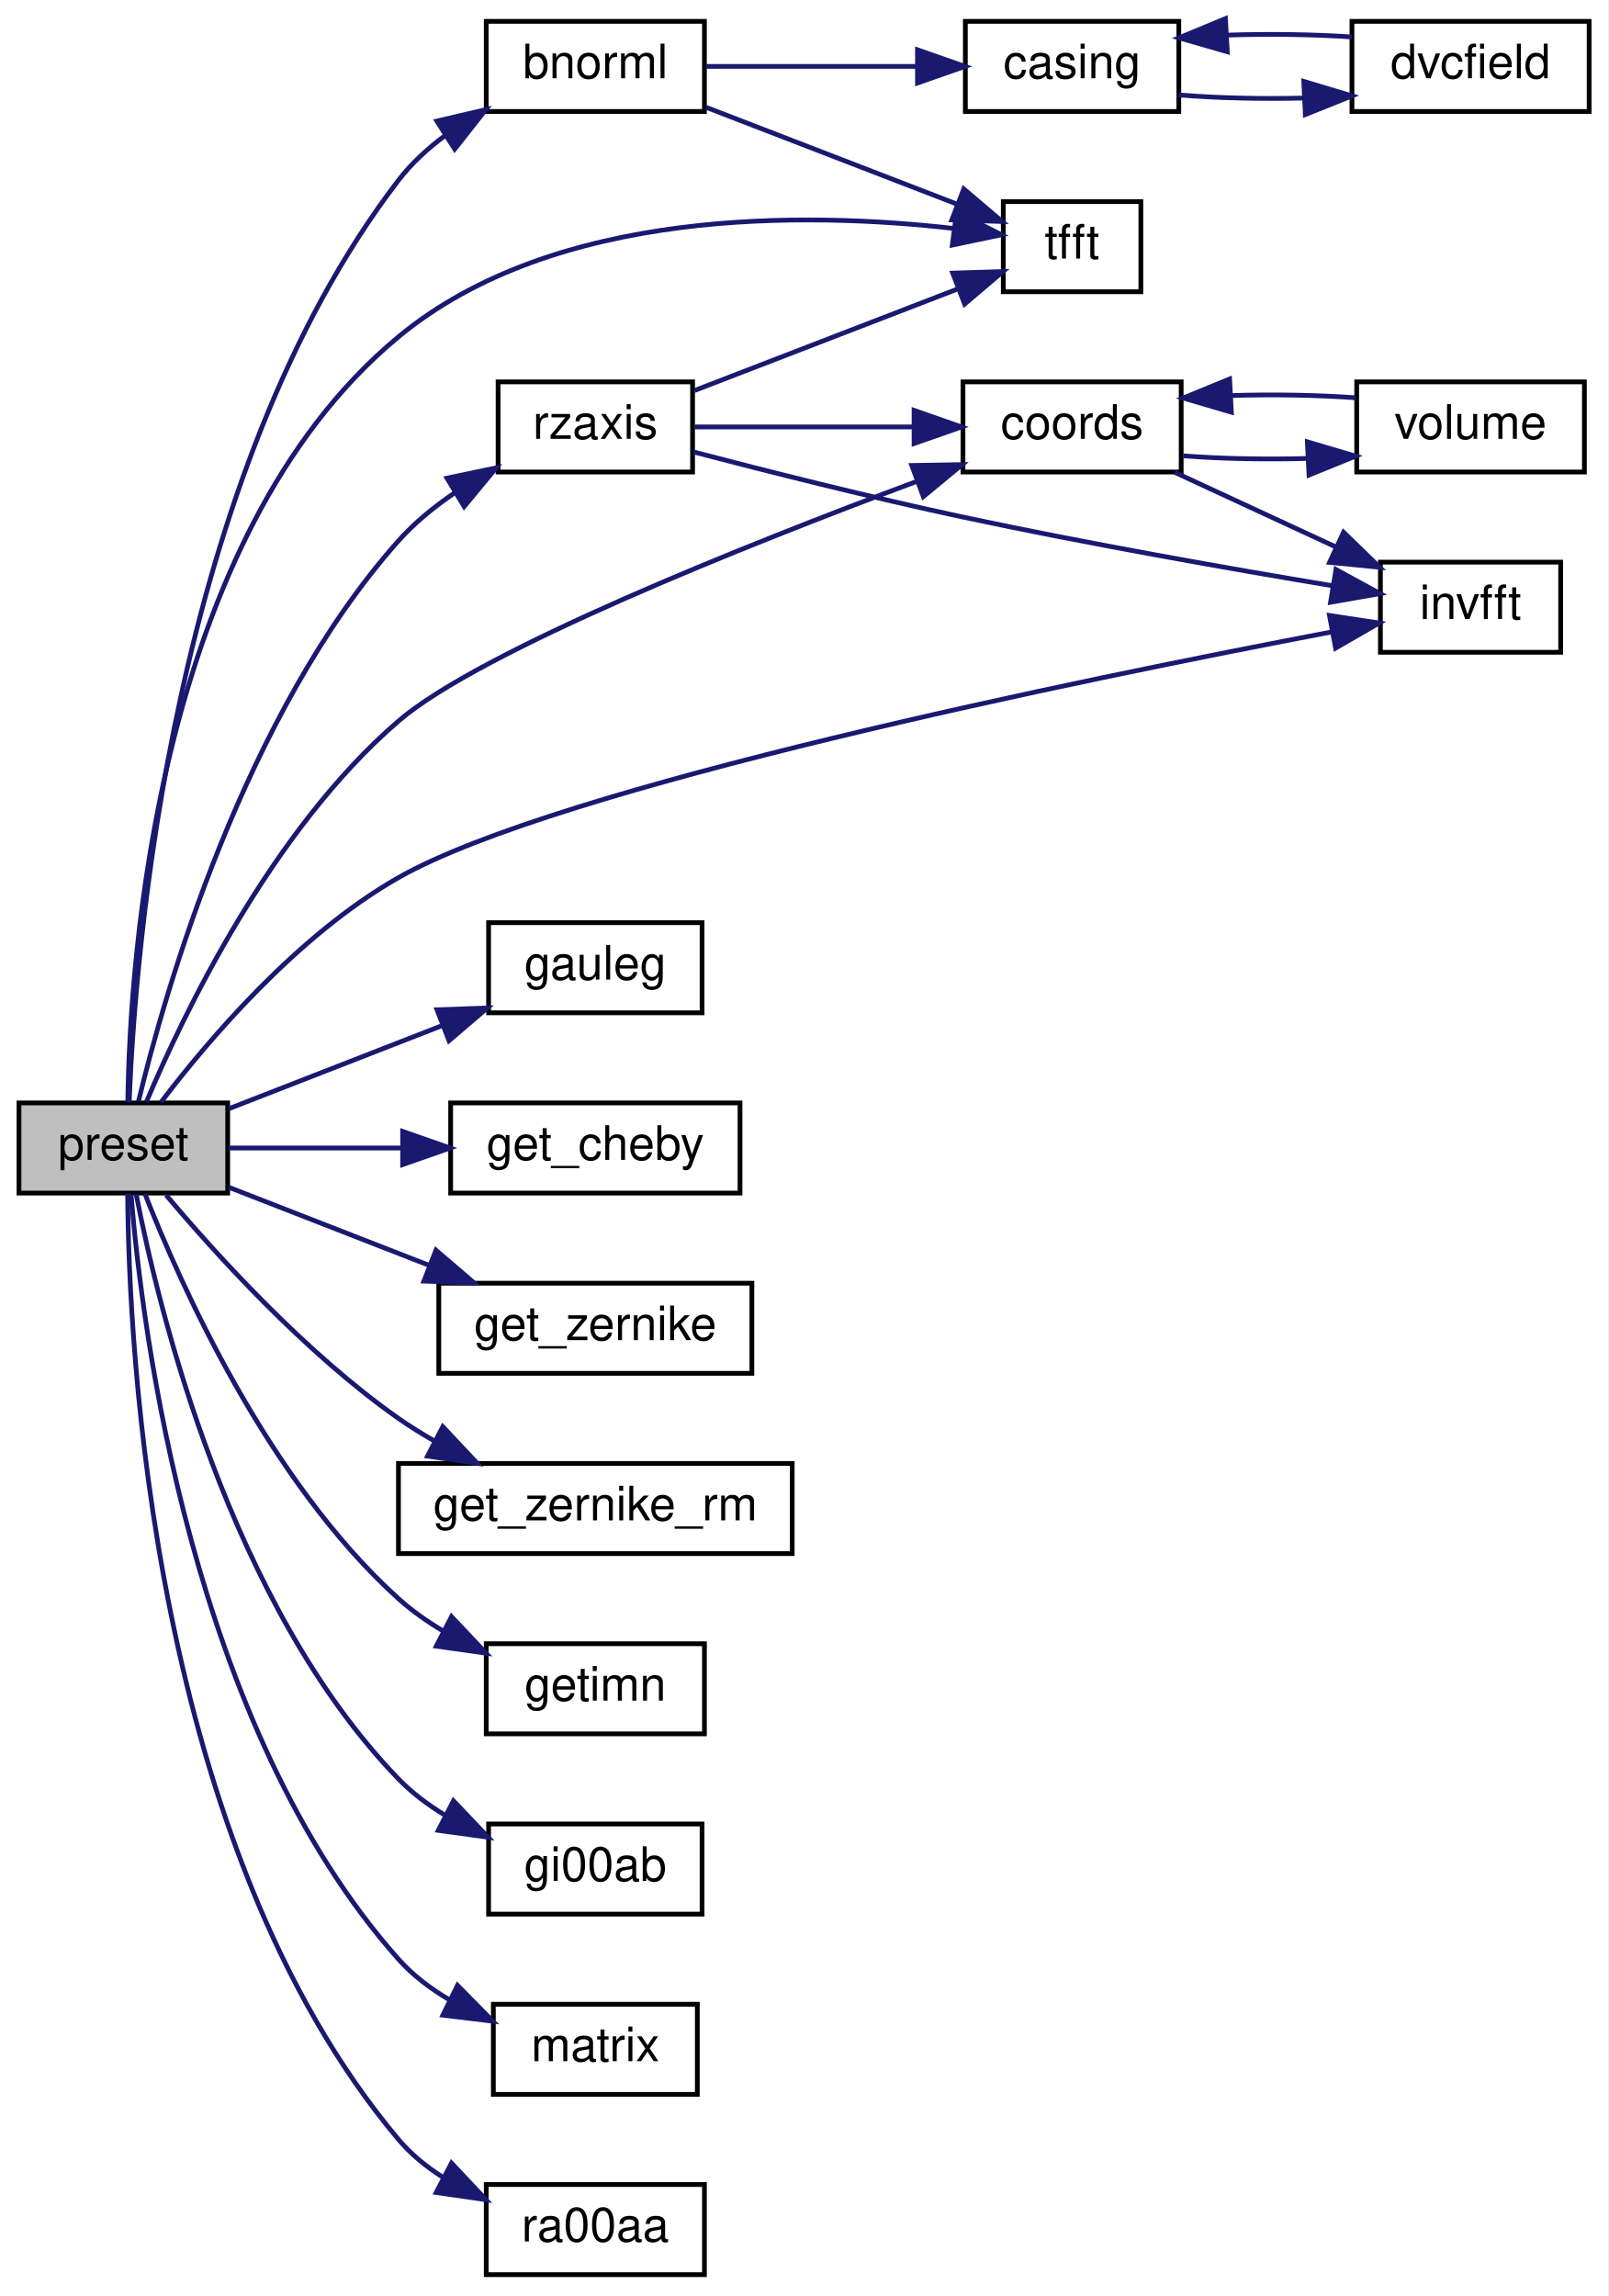
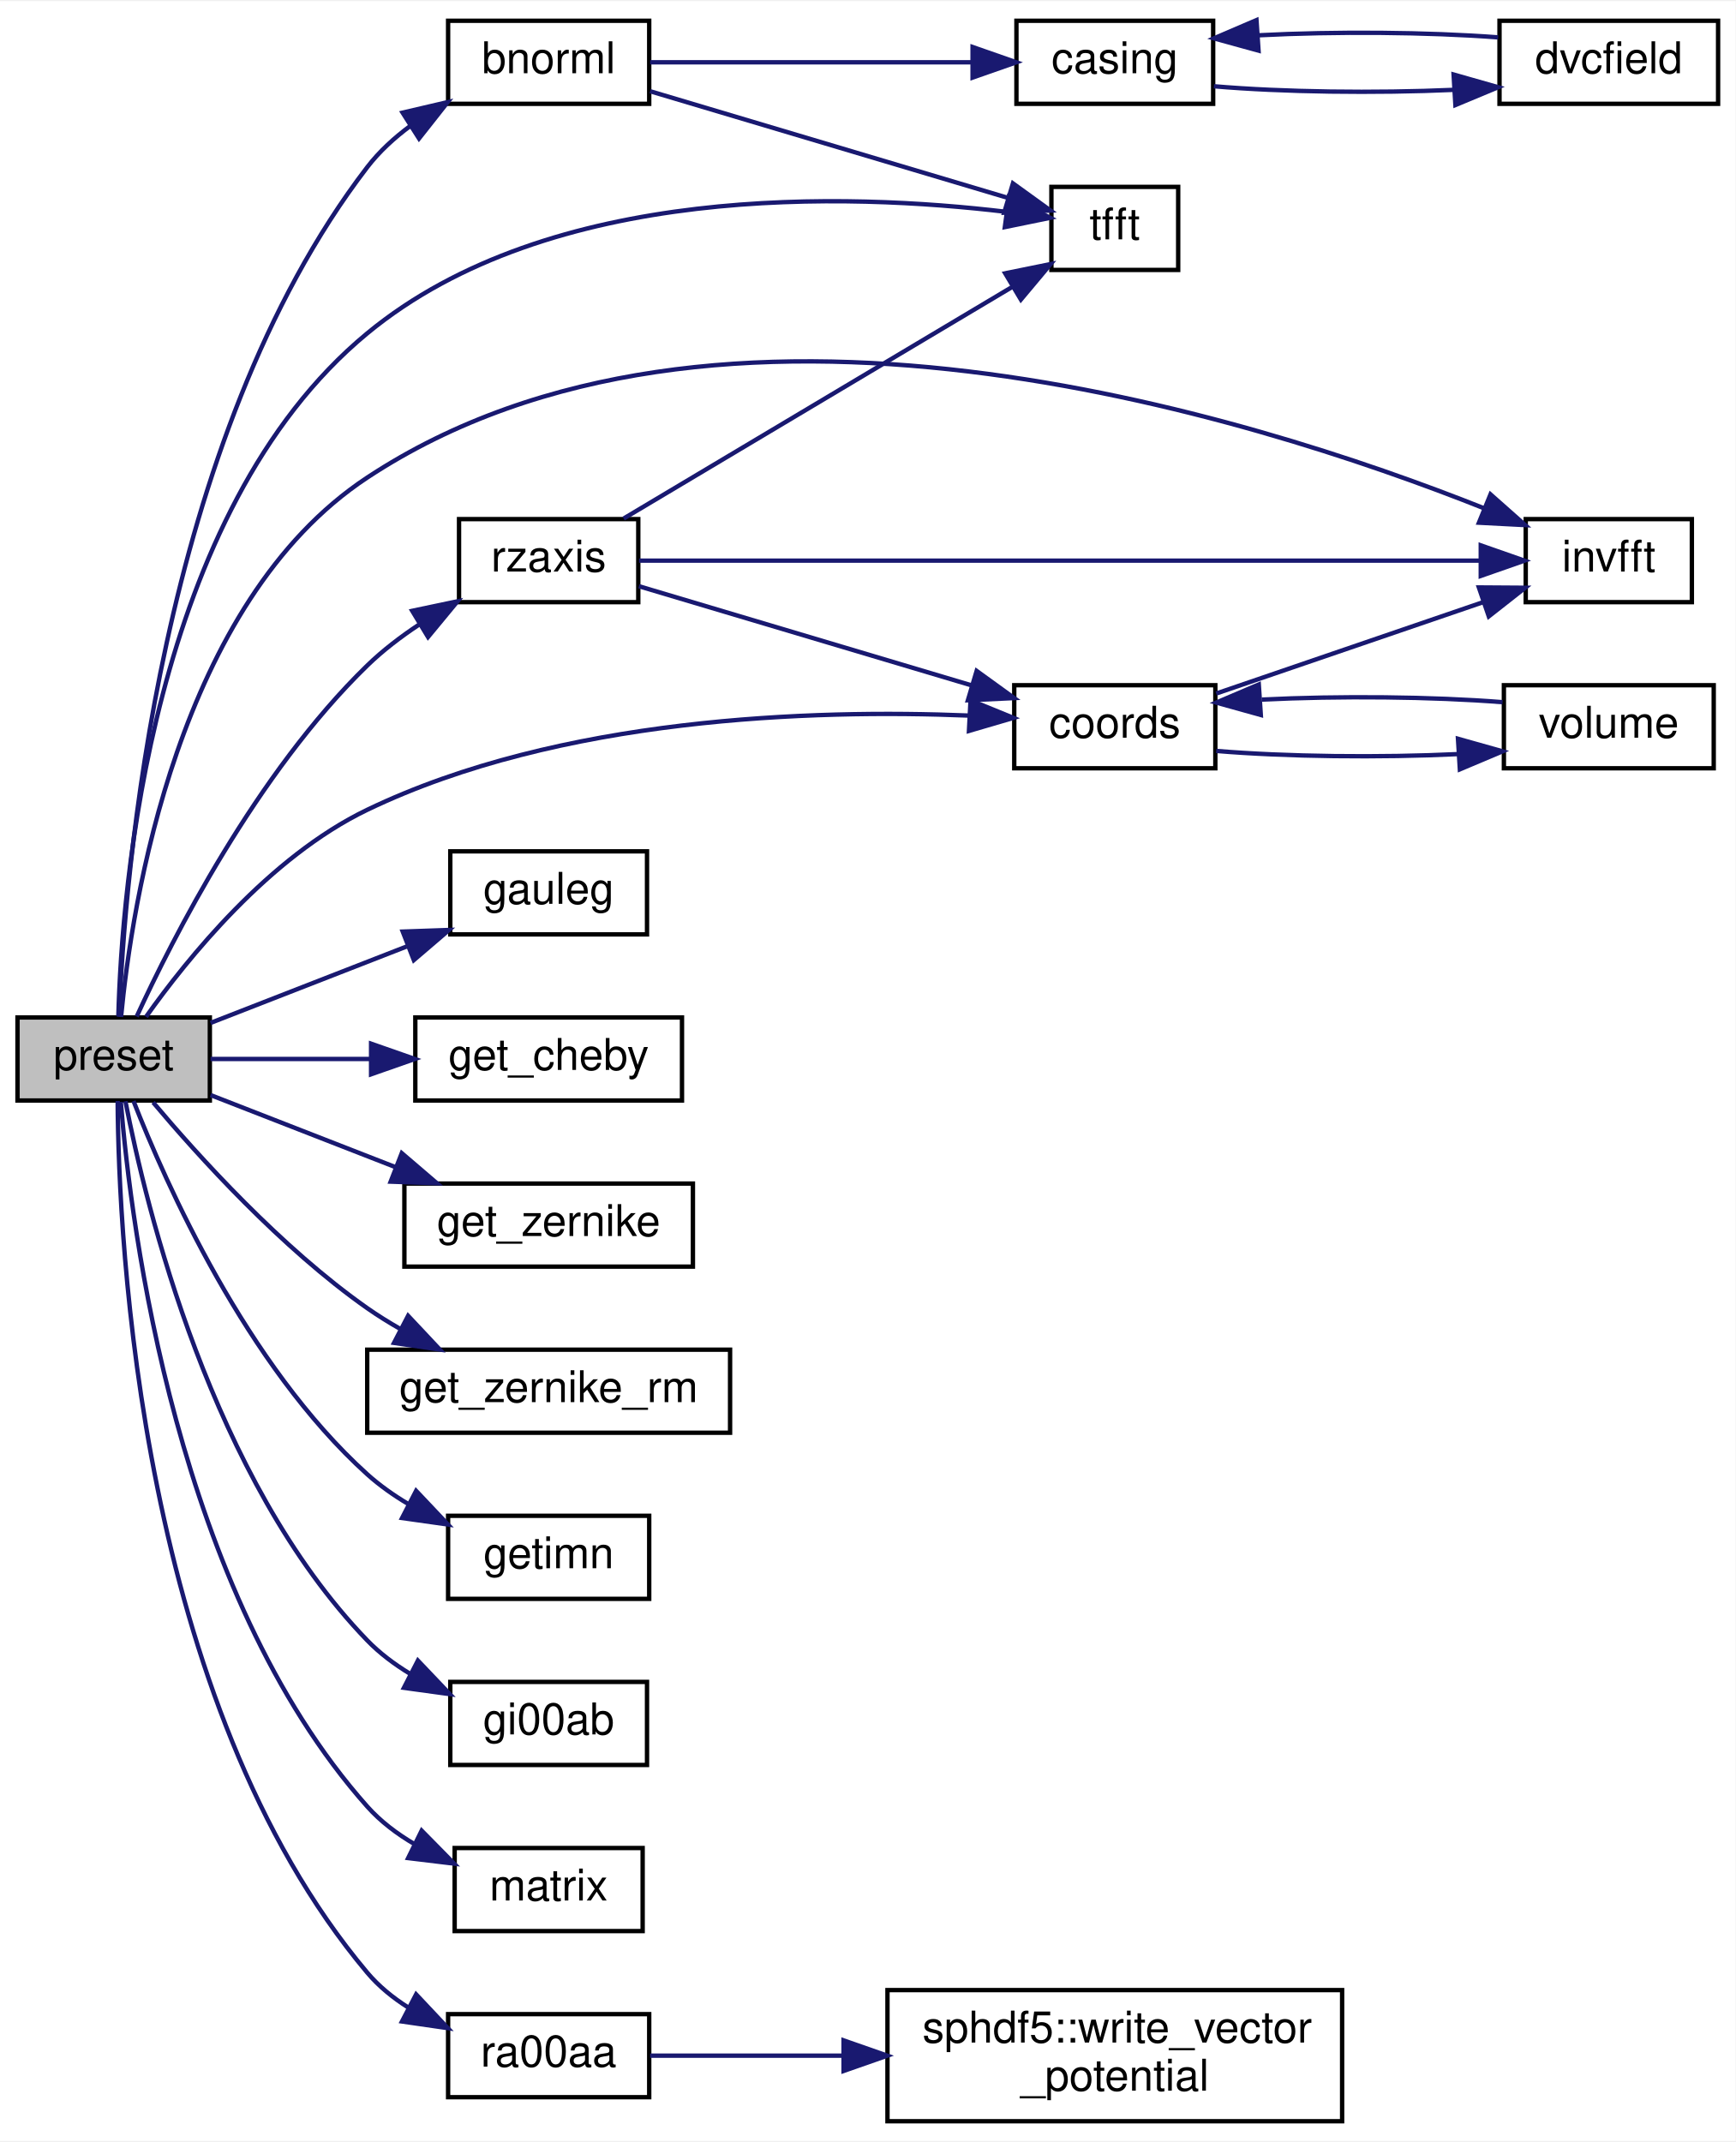
- <svg xmlns="http://www.w3.org/2000/svg" xmlns:xlink="http://www.w3.org/1999/xlink" width="339pt" height="484pt" viewBox="0.00 0.00 339.00 484.00">
-   <g id="graph0" class="graph" transform="scale(1 1) rotate(0) translate(4 480)">
-     <polygon fill="white" stroke="transparent" points="-4,4 -4,-480 335,-480 335,4 -4,4" />
+ <svg xmlns="http://www.w3.org/2000/svg" xmlns:xlink="http://www.w3.org/1999/xlink" width="397pt" height="490pt" viewBox="0.00 0.00 397.00 489.50">
+   <g id="graph0" class="graph" transform="scale(1 1) rotate(0) translate(4 485.5)">
+     <polygon fill="white" stroke="transparent" points="-4,4 -4,-485.5 393,-485.5 393,4 -4,4" />
    <g id="node1" class="node">
      <g id="a_node1">
        <a xlink:title="Allocates and initializes internal arrays.">
-           <polygon fill="#bfbfbf" stroke="black" points="0,-228.5 0,-247.5 44,-247.5 44,-228.5 0,-228.5" />
-           <text text-anchor="middle" x="22" y="-235.5" font-family="Helvetica,sans-Serif" font-size="10.00">preset</text>
+           <polygon fill="#bfbfbf" stroke="black" points="0,-234 0,-253 44,-253 44,-234 0,-234" />
+           <text text-anchor="middle" x="22" y="-241" font-family="Helvetica,sans-Serif" font-size="10.00">preset</text>
        </a>
      </g>
    </g>
    <g id="node2" class="node">
      <g id="a_node2">
        <a xlink:href="group__grp__free-boundary.html#gac0a2cc2241947b27241bb8ef75c5e0ed" target="_top" xlink:title="Computes  on the computational boundary, .">
-           <polygon fill="white" stroke="black" points="98.5,-456.5 98.5,-475.5 144.5,-475.5 144.5,-456.5 98.5,-456.5" />
-           <text text-anchor="middle" x="121.5" y="-463.5" font-family="Helvetica,sans-Serif" font-size="10.00">bnorml</text>
+           <polygon fill="white" stroke="black" points="98.5,-462 98.5,-481 144.5,-481 144.5,-462 98.5,-462" />
+           <text text-anchor="middle" x="121.5" y="-469" font-family="Helvetica,sans-Serif" font-size="10.00">bnorml</text>
        </a>
      </g>
    </g>
    <g id="edge1" class="edge">
-       <path fill="none" stroke="midnightblue" d="M23.23,-247.63C24.46,-278.96 32.12,-379.55 80,-442 82.76,-445.6 86.23,-448.77 89.96,-451.52" />
-       <polygon fill="midnightblue" stroke="midnightblue" points="88.09,-454.48 98.41,-456.89 91.85,-448.57 88.09,-454.48" />
+       <path fill="none" stroke="midnightblue" d="M23.23,-253.13C24.46,-284.46 32.12,-385.05 80,-447.5 82.76,-451.1 86.23,-454.27 89.96,-457.02" />
+       <polygon fill="midnightblue" stroke="midnightblue" points="88.09,-459.98 98.41,-462.39 91.85,-454.07 88.09,-459.98" />
    </g>
    <g id="node5" class="node">
      <g id="a_node5">
        <a xlink:href="group__grp__numerics.html#ga041138109a57e651c57117bb4180409e" target="_top" xlink:title="Forward Fourier transform (fftw wrapper)">
-           <polygon fill="white" stroke="black" points="207.5,-418.5 207.5,-437.5 236.5,-437.5 236.5,-418.5 207.5,-418.5" />
-           <text text-anchor="middle" x="222" y="-425.5" font-family="Helvetica,sans-Serif" font-size="10.00">tfft</text>
-         </a>
-       </g>
-     </g>
-     <g id="edge23" class="edge">
-       <path fill="none" stroke="midnightblue" d="M22.94,-247.67C23.34,-277.19 28.9,-366.69 80,-409 113.04,-436.36 166.15,-435.34 196.88,-431.86" />
-       <polygon fill="midnightblue" stroke="midnightblue" points="197.66,-435.28 207.12,-430.51 196.75,-428.34 197.66,-435.28" />
+           <polygon fill="white" stroke="black" points="236.5,-424 236.5,-443 265.5,-443 265.5,-424 236.5,-424" />
+           <text text-anchor="middle" x="251" y="-431" font-family="Helvetica,sans-Serif" font-size="10.00">tfft</text>
+         </a>
+       </g>
+     </g>
+     <g id="edge24" class="edge">
+       <path fill="none" stroke="midnightblue" d="M23.07,-253.29C23.85,-282.34 30.42,-368.57 80,-409.5 121.87,-444.07 190.23,-441.59 226.18,-437.29" />
+       <polygon fill="midnightblue" stroke="midnightblue" points="226.79,-440.74 236.23,-435.93 225.85,-433.8 226.79,-440.74" />
    </g>
    <g id="node6" class="node">
      <g id="a_node6">
        <a xlink:href="group__grp__geometry.html#gaaca20aa60eaf39055f3c9d5c02a24ac2" target="_top" xlink:title="Calculates coordinates, , and metrics, using FFTs.">
-           <polygon fill="white" stroke="black" points="199,-380.5 199,-399.5 245,-399.5 245,-380.5 199,-380.5" />
-           <text text-anchor="middle" x="222" y="-387.5" font-family="Helvetica,sans-Serif" font-size="10.00">coords</text>
+           <polygon fill="white" stroke="black" points="228,-310 228,-329 274,-329 274,-310 228,-310" />
+           <text text-anchor="middle" x="251" y="-317" font-family="Helvetica,sans-Serif" font-size="10.00">coords</text>
        </a>
      </g>
    </g>
    <g id="edge6" class="edge">
-       <path fill="none" stroke="midnightblue" d="M26.86,-247.72C34.48,-265.8 53.08,-304.85 80,-328 97.14,-342.74 153.16,-365.06 189.22,-378.51" />
-       <polygon fill="midnightblue" stroke="midnightblue" points="188.21,-381.88 198.81,-382.06 190.64,-375.31 188.21,-381.88" />
+       <path fill="none" stroke="midnightblue" d="M29.4,-253.14C38.76,-266.36 57.55,-289.7 80,-300.5 124.14,-321.73 181.97,-323.49 217.53,-322.06" />
+       <polygon fill="midnightblue" stroke="midnightblue" points="218,-325.54 227.81,-321.53 217.64,-318.55 218,-325.54" />
    </g>
    <g id="node7" class="node">
      <g id="a_node7">
        <a xlink:href="group__grp__numerics.html#ga1fd52accb0646f535f9bcc46cf5a68f3" target="_top" xlink:title="Inverse Fourier transform (fftw wrapper)">
-           <polygon fill="white" stroke="black" points="287,-342.5 287,-361.5 325,-361.5 325,-342.5 287,-342.5" />
-           <text text-anchor="middle" x="306" y="-349.5" font-family="Helvetica,sans-Serif" font-size="10.00">invfft</text>
+           <polygon fill="white" stroke="black" points="345,-348 345,-367 383,-367 383,-348 345,-348" />
+           <text text-anchor="middle" x="364" y="-355" font-family="Helvetica,sans-Serif" font-size="10.00">invfft</text>
        </a>
      </g>
    </g>
    <g id="edge16" class="edge">
-       <path fill="none" stroke="midnightblue" d="M29.95,-247.66C39.67,-260.45 58.59,-282.83 80,-295 113.76,-314.18 224.21,-336.79 276.74,-346.79" />
-       <polygon fill="midnightblue" stroke="midnightblue" points="276.26,-350.26 286.73,-348.67 277.55,-343.38 276.26,-350.26" />
+       <path fill="none" stroke="midnightblue" d="M23.69,-253.11C26.11,-278.58 36.59,-347.87 80,-376.5 159.92,-429.2 281.65,-390.9 335.61,-369.42" />
+       <polygon fill="midnightblue" stroke="midnightblue" points="336.94,-372.66 344.87,-365.63 334.29,-366.18 336.94,-372.66" />
    </g>
    <g id="node9" class="node">
      <g id="a_node9">
        <a xlink:href="group__grp__numerics.html#ga425e8f1cbf214a3231ab6c874d8fe4be" target="_top" xlink:title="Gauss-Legendre weights and abscissae.">
-           <polygon fill="white" stroke="black" points="99,-266.5 99,-285.5 144,-285.5 144,-266.5 99,-266.5" />
-           <text text-anchor="middle" x="121.5" y="-273.5" font-family="Helvetica,sans-Serif" font-size="10.00">gauleg</text>
+           <polygon fill="white" stroke="black" points="99,-272 99,-291 144,-291 144,-272 99,-272" />
+           <text text-anchor="middle" x="121.5" y="-279" font-family="Helvetica,sans-Serif" font-size="10.00">gauleg</text>
        </a>
      </g>
    </g>
    <g id="edge10" class="edge">
-       <path fill="none" stroke="midnightblue" d="M44.16,-246.25C57.26,-251.35 74.33,-258.01 89.01,-263.73" />
-       <polygon fill="midnightblue" stroke="midnightblue" points="88.12,-267.14 98.71,-267.51 90.66,-260.62 88.12,-267.14" />
+       <path fill="none" stroke="midnightblue" d="M44.16,-251.75C57.26,-256.85 74.33,-263.51 89.01,-269.23" />
+       <polygon fill="midnightblue" stroke="midnightblue" points="88.12,-272.64 98.71,-273.01 90.66,-266.12 88.12,-272.64" />
    </g>
    <g id="node10" class="node">
      <g id="a_node10">
        <a xlink:href="basefn_8f90.html#af6a4cad04c70bfb14fd18a3bfbc843a3" target="_top" xlink:title="Get the Chebyshev polynomials with zeroth, first derivatives.">
-           <polygon fill="white" stroke="black" points="91,-228.5 91,-247.5 152,-247.5 152,-228.5 91,-228.5" />
-           <text text-anchor="middle" x="121.5" y="-235.5" font-family="Helvetica,sans-Serif" font-size="10.00">get_cheby</text>
+           <polygon fill="white" stroke="black" points="91,-234 91,-253 152,-253 152,-234 91,-234" />
+           <text text-anchor="middle" x="121.5" y="-241" font-family="Helvetica,sans-Serif" font-size="10.00">get_cheby</text>
        </a>
      </g>
    </g>
    <g id="edge11" class="edge">
-       <path fill="none" stroke="midnightblue" d="M44.16,-238C54.83,-238 68.14,-238 80.64,-238" />
-       <polygon fill="midnightblue" stroke="midnightblue" points="80.88,-241.5 90.88,-238 80.88,-234.5 80.88,-241.5" />
+       <path fill="none" stroke="midnightblue" d="M44.16,-243.5C54.83,-243.5 68.14,-243.5 80.64,-243.5" />
+       <polygon fill="midnightblue" stroke="midnightblue" points="80.88,-247 90.88,-243.5 80.88,-240 80.88,-247" />
    </g>
    <g id="node11" class="node">
      <g id="a_node11">
        <a xlink:href="basefn_8f90.html#a38dc596fb909186b01dacc1feac03164" target="_top" xlink:title="Get the Zernike polynomials  with zeroth, first derivatives.">
-           <polygon fill="white" stroke="black" points="88.5,-190.5 88.5,-209.5 154.5,-209.5 154.5,-190.5 88.5,-190.5" />
-           <text text-anchor="middle" x="121.5" y="-197.5" font-family="Helvetica,sans-Serif" font-size="10.00">get_zernike</text>
+           <polygon fill="white" stroke="black" points="88.5,-196 88.5,-215 154.5,-215 154.5,-196 88.5,-196" />
+           <text text-anchor="middle" x="121.5" y="-203" font-family="Helvetica,sans-Serif" font-size="10.00">get_zernike</text>
        </a>
      </g>
    </g>
    <g id="edge12" class="edge">
-       <path fill="none" stroke="midnightblue" d="M44.16,-229.75C56.53,-224.93 72.45,-218.73 86.54,-213.23" />
-       <polygon fill="midnightblue" stroke="midnightblue" points="87.9,-216.46 95.94,-209.57 85.36,-209.94 87.9,-216.46" />
+       <path fill="none" stroke="midnightblue" d="M44.16,-235.25C56.53,-230.43 72.45,-224.23 86.54,-218.73" />
+       <polygon fill="midnightblue" stroke="midnightblue" points="87.9,-221.96 95.94,-215.07 85.36,-215.44 87.9,-221.96" />
    </g>
    <g id="node12" class="node">
      <g id="a_node12">
        <a xlink:href="basefn_8f90.html#a6076d695487184d58d30d73de2f6470f" target="_top" xlink:title="Get the Zernike polynomials .">
-           <polygon fill="white" stroke="black" points="80,-152.5 80,-171.5 163,-171.5 163,-152.5 80,-152.5" />
-           <text text-anchor="middle" x="121.5" y="-159.5" font-family="Helvetica,sans-Serif" font-size="10.00">get_zernike_rm</text>
+           <polygon fill="white" stroke="black" points="80,-158 80,-177 163,-177 163,-158 80,-158" />
+           <text text-anchor="middle" x="121.5" y="-165" font-family="Helvetica,sans-Serif" font-size="10.00">get_zernike_rm</text>
        </a>
      </g>
    </g>
    <g id="edge13" class="edge">
-       <path fill="none" stroke="midnightblue" d="M31.02,-228.08C41.34,-215.81 60.3,-194.83 80,-181 82.38,-179.33 84.94,-177.74 87.56,-176.24" />
-       <polygon fill="midnightblue" stroke="midnightblue" points="89.35,-179.25 96.6,-171.53 86.12,-173.05 89.35,-179.25" />
+       <path fill="none" stroke="midnightblue" d="M31.02,-233.58C41.34,-221.31 60.3,-200.33 80,-186.5 82.38,-184.83 84.94,-183.24 87.56,-181.74" />
+       <polygon fill="midnightblue" stroke="midnightblue" points="89.35,-184.75 96.6,-177.03 86.12,-178.55 89.35,-184.75" />
    </g>
    <g id="node13" class="node">
      <g id="a_node13">
        <a xlink:href="numrec_8f90.html#ad74184c181acd10cef74a2bd4f1c31a9" target="_top" xlink:title="convert m and n to index">
-           <polygon fill="white" stroke="black" points="98.5,-114.5 98.5,-133.5 144.5,-133.5 144.5,-114.5 98.5,-114.5" />
-           <text text-anchor="middle" x="121.5" y="-121.5" font-family="Helvetica,sans-Serif" font-size="10.00">getimn</text>
+           <polygon fill="white" stroke="black" points="98.5,-120 98.5,-139 144.5,-139 144.5,-120 98.5,-120" />
+           <text text-anchor="middle" x="121.5" y="-127" font-family="Helvetica,sans-Serif" font-size="10.00">getimn</text>
        </a>
      </g>
    </g>
    <g id="edge14" class="edge">
-       <path fill="none" stroke="midnightblue" d="M26.54,-228.38C33.85,-209.67 52.31,-168.01 80,-143 82.82,-140.46 86.03,-138.19 89.4,-136.19" />
-       <polygon fill="midnightblue" stroke="midnightblue" points="91.18,-139.21 98.46,-131.51 87.97,-132.99 91.18,-139.21" />
+       <path fill="none" stroke="midnightblue" d="M26.54,-233.88C33.85,-215.17 52.31,-173.51 80,-148.5 82.82,-145.96 86.03,-143.69 89.4,-141.69" />
+       <polygon fill="midnightblue" stroke="midnightblue" points="91.18,-144.71 98.46,-137.01 87.97,-138.49 91.18,-144.71" />
    </g>
    <g id="node14" class="node">
      <g id="a_node14">
        <a xlink:href="group__grp__numerics.html#ga02a336a22890e7ae5a5c2d525260666c" target="_top" xlink:title="Assign Fourier mode labels.">
-           <polygon fill="white" stroke="black" points="99,-76.5 99,-95.5 144,-95.5 144,-76.5 99,-76.5" />
-           <text text-anchor="middle" x="121.5" y="-83.5" font-family="Helvetica,sans-Serif" font-size="10.00">gi00ab</text>
+           <polygon fill="white" stroke="black" points="99,-82 99,-101 144,-101 144,-82 99,-82" />
+           <text text-anchor="middle" x="121.5" y="-89" font-family="Helvetica,sans-Serif" font-size="10.00">gi00ab</text>
        </a>
      </g>
    </g>
    <g id="edge15" class="edge">
-       <path fill="none" stroke="midnightblue" d="M24.69,-228.33C29.33,-204.42 44.38,-141.84 80,-105 82.83,-102.07 86.21,-99.54 89.78,-97.37" />
-       <polygon fill="midnightblue" stroke="midnightblue" points="91.59,-100.38 98.89,-92.71 88.39,-94.15 91.59,-100.38" />
+       <path fill="none" stroke="midnightblue" d="M24.69,-233.83C29.33,-209.92 44.38,-147.34 80,-110.5 82.83,-107.57 86.21,-105.04 89.78,-102.87" />
+       <polygon fill="midnightblue" stroke="midnightblue" points="91.59,-105.88 98.89,-98.21 88.39,-99.65 91.59,-105.88" />
    </g>
    <g id="node15" class="node">
      <g id="a_node15">
        <a xlink:href="group__grp__build__matrices.html#ga1c52bb6dbffdb432550aae12b096080f" target="_top" xlink:title="Constructs energy and helicity matrices that represent the Beltrami linear system....">
-           <polygon fill="white" stroke="black" points="100,-38.5 100,-57.5 143,-57.5 143,-38.5 100,-38.5" />
-           <text text-anchor="middle" x="121.5" y="-45.5" font-family="Helvetica,sans-Serif" font-size="10.00">matrix</text>
+           <polygon fill="white" stroke="black" points="100,-44 100,-63 143,-63 143,-44 100,-44" />
+           <text text-anchor="middle" x="121.5" y="-51" font-family="Helvetica,sans-Serif" font-size="10.00">matrix</text>
        </a>
      </g>
    </g>
    <g id="edge17" class="edge">
-       <path fill="none" stroke="midnightblue" d="M23.63,-228.18C25.95,-199.71 36.33,-116.1 80,-67 83.04,-63.58 86.83,-60.72 90.87,-58.36" />
-       <polygon fill="midnightblue" stroke="midnightblue" points="92.45,-61.48 99.88,-53.93 89.36,-55.2 92.45,-61.48" />
+       <path fill="none" stroke="midnightblue" d="M23.63,-233.68C25.95,-205.21 36.33,-121.6 80,-72.5 83.04,-69.08 86.83,-66.22 90.87,-63.86" />
+       <polygon fill="midnightblue" stroke="midnightblue" points="92.45,-66.98 99.88,-59.43 89.36,-60.7 92.45,-66.98" />
    </g>
    <g id="node16" class="node">
      <g id="a_node16">
        <a xlink:href="group__grp__output.html#ga08d6a254dbc3d9d40ff1cf0bdfdf2148" target="_top" xlink:title="Writes vector potential to .ext.sp.A .">
-           <polygon fill="white" stroke="black" points="98.5,-0.5 98.5,-19.5 144.5,-19.5 144.5,-0.5 98.5,-0.5" />
-           <text text-anchor="middle" x="121.5" y="-7.5" font-family="Helvetica,sans-Serif" font-size="10.00">ra00aa</text>
+           <polygon fill="white" stroke="black" points="98.5,-6 98.5,-25 144.5,-25 144.5,-6 98.5,-6" />
+           <text text-anchor="middle" x="121.5" y="-13" font-family="Helvetica,sans-Serif" font-size="10.00">ra00aa</text>
        </a>
      </g>
    </g>
    <g id="edge18" class="edge">
-       <path fill="none" stroke="midnightblue" d="M22.91,-228.4C23.13,-196.24 27.96,-90.89 80,-29 82.62,-25.88 85.88,-23.24 89.39,-21.01" />
-       <polygon fill="midnightblue" stroke="midnightblue" points="91.18,-24.02 98.44,-16.3 87.95,-17.82 91.18,-24.02" />
-     </g>
-     <g id="node17" class="node">
-       <g id="a_node17">
+       <path fill="none" stroke="midnightblue" d="M22.91,-233.9C23.13,-201.74 27.96,-96.39 80,-34.5 82.62,-31.38 85.88,-28.74 89.39,-26.51" />
+       <polygon fill="midnightblue" stroke="midnightblue" points="91.18,-29.52 98.44,-21.8 87.95,-23.32 91.18,-29.52" />
+     </g>
+     <g id="node18" class="node">
+       <g id="a_node18">
        <a xlink:href="group__grp__coord__axis.html#ga564281be4d9806d0688a717314ad748f" target="_top" xlink:title="The coordinate axis is assigned via a poloidal average over an arbitrary surface.">
-           <polygon fill="white" stroke="black" points="101,-380.5 101,-399.5 142,-399.5 142,-380.5 101,-380.5" />
-           <text text-anchor="middle" x="121.5" y="-387.5" font-family="Helvetica,sans-Serif" font-size="10.00">rzaxis</text>
-         </a>
-       </g>
-     </g>
-     <g id="edge19" class="edge">
-       <path fill="none" stroke="midnightblue" d="M25.18,-247.78C30.73,-270.82 47.33,-329.3 80,-366 83.36,-369.77 87.45,-373.12 91.73,-376.03" />
-       <polygon fill="midnightblue" stroke="midnightblue" points="90.23,-379.21 100.6,-381.38 93.85,-373.22 90.23,-379.21" />
+           <polygon fill="white" stroke="black" points="101,-348 101,-367 142,-367 142,-348 101,-348" />
+           <text text-anchor="middle" x="121.5" y="-355" font-family="Helvetica,sans-Serif" font-size="10.00">rzaxis</text>
+         </a>
+       </g>
+     </g>
+     <g id="edge20" class="edge">
+       <path fill="none" stroke="midnightblue" d="M27.26,-253.2C35.4,-270.91 54.65,-308.89 80,-333.5 83.55,-336.95 87.69,-340.11 91.94,-342.92" />
+       <polygon fill="midnightblue" stroke="midnightblue" points="90.29,-346.02 100.66,-348.2 93.91,-340.03 90.29,-346.02" />
    </g>
    <g id="node3" class="node">
      <g id="a_node3">
        <a xlink:href="group__grp__free-boundary.html#ga180576a10002ebf3840fce98d56316bb" target="_top" xlink:title="Constructs the field created by the plasma currents, at an arbitrary, external location using virtual...">
-           <polygon fill="white" stroke="black" points="199.5,-456.5 199.5,-475.5 244.5,-475.5 244.5,-456.5 199.5,-456.5" />
-           <text text-anchor="middle" x="222" y="-463.5" font-family="Helvetica,sans-Serif" font-size="10.00">casing</text>
+           <polygon fill="white" stroke="black" points="228.5,-462 228.5,-481 273.5,-481 273.5,-462 228.5,-462" />
+           <text text-anchor="middle" x="251" y="-469" font-family="Helvetica,sans-Serif" font-size="10.00">casing</text>
        </a>
      </g>
    </g>
    <g id="edge2" class="edge">
-       <path fill="none" stroke="midnightblue" d="M144.85,-466C158.01,-466 174.85,-466 189.36,-466" />
-       <polygon fill="midnightblue" stroke="midnightblue" points="189.41,-469.5 199.41,-466 189.41,-462.5 189.41,-469.5" />
+       <path fill="none" stroke="midnightblue" d="M144.71,-471.5C165.03,-471.5 195.34,-471.5 218.22,-471.5" />
+       <polygon fill="midnightblue" stroke="midnightblue" points="218.47,-475 228.47,-471.5 218.47,-468 218.47,-475" />
    </g>
    <g id="edge5" class="edge">
-       <path fill="none" stroke="midnightblue" d="M144.85,-457.38C160.59,-451.31 181.61,-443.19 197.58,-437.03" />
-       <polygon fill="midnightblue" stroke="midnightblue" points="199.17,-440.17 207.24,-433.31 196.65,-433.64 199.17,-440.17" />
+       <path fill="none" stroke="midnightblue" d="M144.71,-464.88C167.6,-458.06 203.15,-447.46 226.5,-440.5" />
+       <polygon fill="midnightblue" stroke="midnightblue" points="227.7,-443.8 236.29,-437.59 225.7,-437.09 227.7,-443.8" />
    </g>
    <g id="node4" class="node">
      <g id="a_node4">
        <a xlink:href="group__grp__free-boundary.html#ga281c12a5de84fddd3db4383b0df8627f" target="_top" xlink:title="Differential virtual casing integrand.">
-           <polygon fill="white" stroke="black" points="281,-456.5 281,-475.5 331,-475.5 331,-456.5 281,-456.5" />
-           <text text-anchor="middle" x="306" y="-463.5" font-family="Helvetica,sans-Serif" font-size="10.00">dvcfield</text>
+           <polygon fill="white" stroke="black" points="339,-462 339,-481 389,-481 389,-462 339,-462" />
+           <text text-anchor="middle" x="364" y="-469" font-family="Helvetica,sans-Serif" font-size="10.00">dvcfield</text>
        </a>
      </g>
    </g>
    <g id="edge3" class="edge">
-       <path fill="none" stroke="midnightblue" d="M244.54,-459.98C252.59,-459.33 261.94,-459.11 270.85,-459.33" />
-       <polygon fill="midnightblue" stroke="midnightblue" points="270.85,-462.84 281,-459.79 271.17,-455.85 270.85,-462.84" />
+       <path fill="none" stroke="midnightblue" d="M273.67,-466.02C289.28,-464.67 310.66,-464.4 328.6,-465.2" />
+       <polygon fill="midnightblue" stroke="midnightblue" points="328.5,-468.7 338.69,-465.8 328.91,-461.72 328.5,-468.7" />
    </g>
    <g id="edge4" class="edge">
-       <path fill="none" stroke="midnightblue" d="M281,-472.21C272.8,-472.76 263.49,-472.89 254.77,-472.6" />
-       <polygon fill="midnightblue" stroke="midnightblue" points="254.72,-469.09 244.54,-472.02 254.33,-476.08 254.72,-469.09" />
+       <path fill="none" stroke="midnightblue" d="M338.69,-477.2C322.62,-478.42 301.38,-478.58 283.95,-477.68" />
+       <polygon fill="midnightblue" stroke="midnightblue" points="283.88,-474.17 273.67,-476.98 283.41,-481.15 283.88,-474.17" />
    </g>
    <g id="edge7" class="edge">
-       <path fill="none" stroke="midnightblue" d="M243.69,-380.41C253.97,-375.65 266.52,-369.83 277.58,-364.71" />
-       <polygon fill="midnightblue" stroke="midnightblue" points="279.23,-367.8 286.83,-360.42 276.28,-361.45 279.23,-367.8" />
+       <path fill="none" stroke="midnightblue" d="M274.2,-327.1C291.79,-333.12 316.46,-341.57 335.34,-348.03" />
+       <polygon fill="midnightblue" stroke="midnightblue" points="334.28,-351.37 344.88,-351.3 336.55,-344.75 334.28,-351.37" />
    </g>
    <g id="node8" class="node">
      <g id="a_node8">
        <a xlink:href="group__grp__volume.html#gae4c62d20b8fef07f4471b5b0889ab005" target="_top" xlink:title="Computes volume of each region; and, if required, the derivatives of the volume with respect to the i...">
-           <polygon fill="white" stroke="black" points="282,-380.5 282,-399.5 330,-399.5 330,-380.5 282,-380.5" />
-           <text text-anchor="middle" x="306" y="-387.5" font-family="Helvetica,sans-Serif" font-size="10.00">volume</text>
+           <polygon fill="white" stroke="black" points="340,-310 340,-329 388,-329 388,-310 340,-310" />
+           <text text-anchor="middle" x="364" y="-317" font-family="Helvetica,sans-Serif" font-size="10.00">volume</text>
        </a>
      </g>
    </g>
    <g id="edge8" class="edge">
-       <path fill="none" stroke="midnightblue" d="M245.41,-383.91C253.52,-383.29 262.86,-383.11 271.71,-383.36" />
-       <polygon fill="midnightblue" stroke="midnightblue" points="271.6,-386.86 281.76,-383.85 271.95,-379.86 271.6,-386.86" />
+       <path fill="none" stroke="midnightblue" d="M274.2,-313.97C290.06,-312.64 311.69,-312.39 329.63,-313.25" />
+       <polygon fill="midnightblue" stroke="midnightblue" points="329.5,-316.75 339.69,-313.88 329.93,-309.76 329.5,-316.75" />
    </g>
    <g id="edge9" class="edge">
-       <path fill="none" stroke="midnightblue" d="M281.76,-396.15C273.66,-396.73 264.41,-396.89 255.68,-396.62" />
-       <polygon fill="midnightblue" stroke="midnightblue" points="255.58,-393.11 245.41,-396.09 255.21,-400.11 255.58,-393.11" />
+       <path fill="none" stroke="midnightblue" d="M339.69,-325.12C323.72,-326.39 302.3,-326.59 284.63,-325.71" />
+       <polygon fill="midnightblue" stroke="midnightblue" points="284.4,-322.19 274.2,-325.03 283.94,-329.17 284.4,-322.19" />
+     </g>
+     <g id="node17" class="node">
+       <g id="a_node17">
+         <a xlink:href="namespacesphdf5.html#a2f9e9c50084175e5174b1e1070e24d73" target="_top" xlink:title="write the magnetic vector potential Fourier harmonics to the output file group /vector_potential">
+           <polygon fill="white" stroke="black" points="199,-0.5 199,-30.5 303,-30.5 303,-0.5 199,-0.5" />
+           <text text-anchor="start" x="207" y="-18.5" font-family="Helvetica,sans-Serif" font-size="10.00">sphdf5::write_vector</text>
+           <text text-anchor="middle" x="251" y="-7.5" font-family="Helvetica,sans-Serif" font-size="10.00">_potential</text>
+         </a>
+       </g>
+     </g>
+     <g id="edge19" class="edge">
+       <path fill="none" stroke="midnightblue" d="M144.71,-15.5C157,-15.5 172.94,-15.5 188.68,-15.5" />
+       <polygon fill="midnightblue" stroke="midnightblue" points="188.96,-19 198.96,-15.5 188.96,-12 188.96,-19" />
+     </g>
+     <g id="edge23" class="edge">
+       <path fill="none" stroke="midnightblue" d="M138.65,-367.13C161.21,-380.57 202.24,-405.03 227.7,-420.21" />
+       <polygon fill="midnightblue" stroke="midnightblue" points="225.93,-423.23 236.32,-425.34 229.52,-417.22 225.93,-423.23" />
+     </g>
+     <g id="edge21" class="edge">
+       <path fill="none" stroke="midnightblue" d="M142.14,-351.65C162.43,-345.6 194.42,-336.06 218.3,-328.95" />
+       <polygon fill="midnightblue" stroke="midnightblue" points="219.4,-332.27 227.98,-326.06 217.4,-325.56 219.4,-332.27" />
    </g>
    <g id="edge22" class="edge">
-       <path fill="none" stroke="midnightblue" d="M142.43,-397.69C158.45,-403.87 180.96,-412.55 197.79,-419.05" />
-       <polygon fill="midnightblue" stroke="midnightblue" points="196.83,-422.43 207.42,-422.76 199.35,-415.9 196.83,-422.43" />
-     </g>
-     <g id="edge20" class="edge">
-       <path fill="none" stroke="midnightblue" d="M142.43,-390C155.68,-390 173.37,-390 188.61,-390" />
-       <polygon fill="midnightblue" stroke="midnightblue" points="188.69,-393.5 198.69,-390 188.69,-386.5 188.69,-393.5" />
-     </g>
-     <g id="edge21" class="edge">
-       <path fill="none" stroke="midnightblue" d="M142.23,-384.72C157.63,-380.69 179.59,-375.14 199,-371 225.28,-365.39 255.46,-360.09 276.88,-356.52" />
-       <polygon fill="midnightblue" stroke="midnightblue" points="277.63,-359.94 286.92,-354.87 276.49,-353.04 277.63,-359.94" />
+       <path fill="none" stroke="midnightblue" d="M142.18,-357.5C184.63,-357.5 284.94,-357.5 334.41,-357.5" />
+       <polygon fill="midnightblue" stroke="midnightblue" points="334.71,-361 344.71,-357.5 334.71,-354 334.71,-361" />
    </g>
  </g>
</svg>
